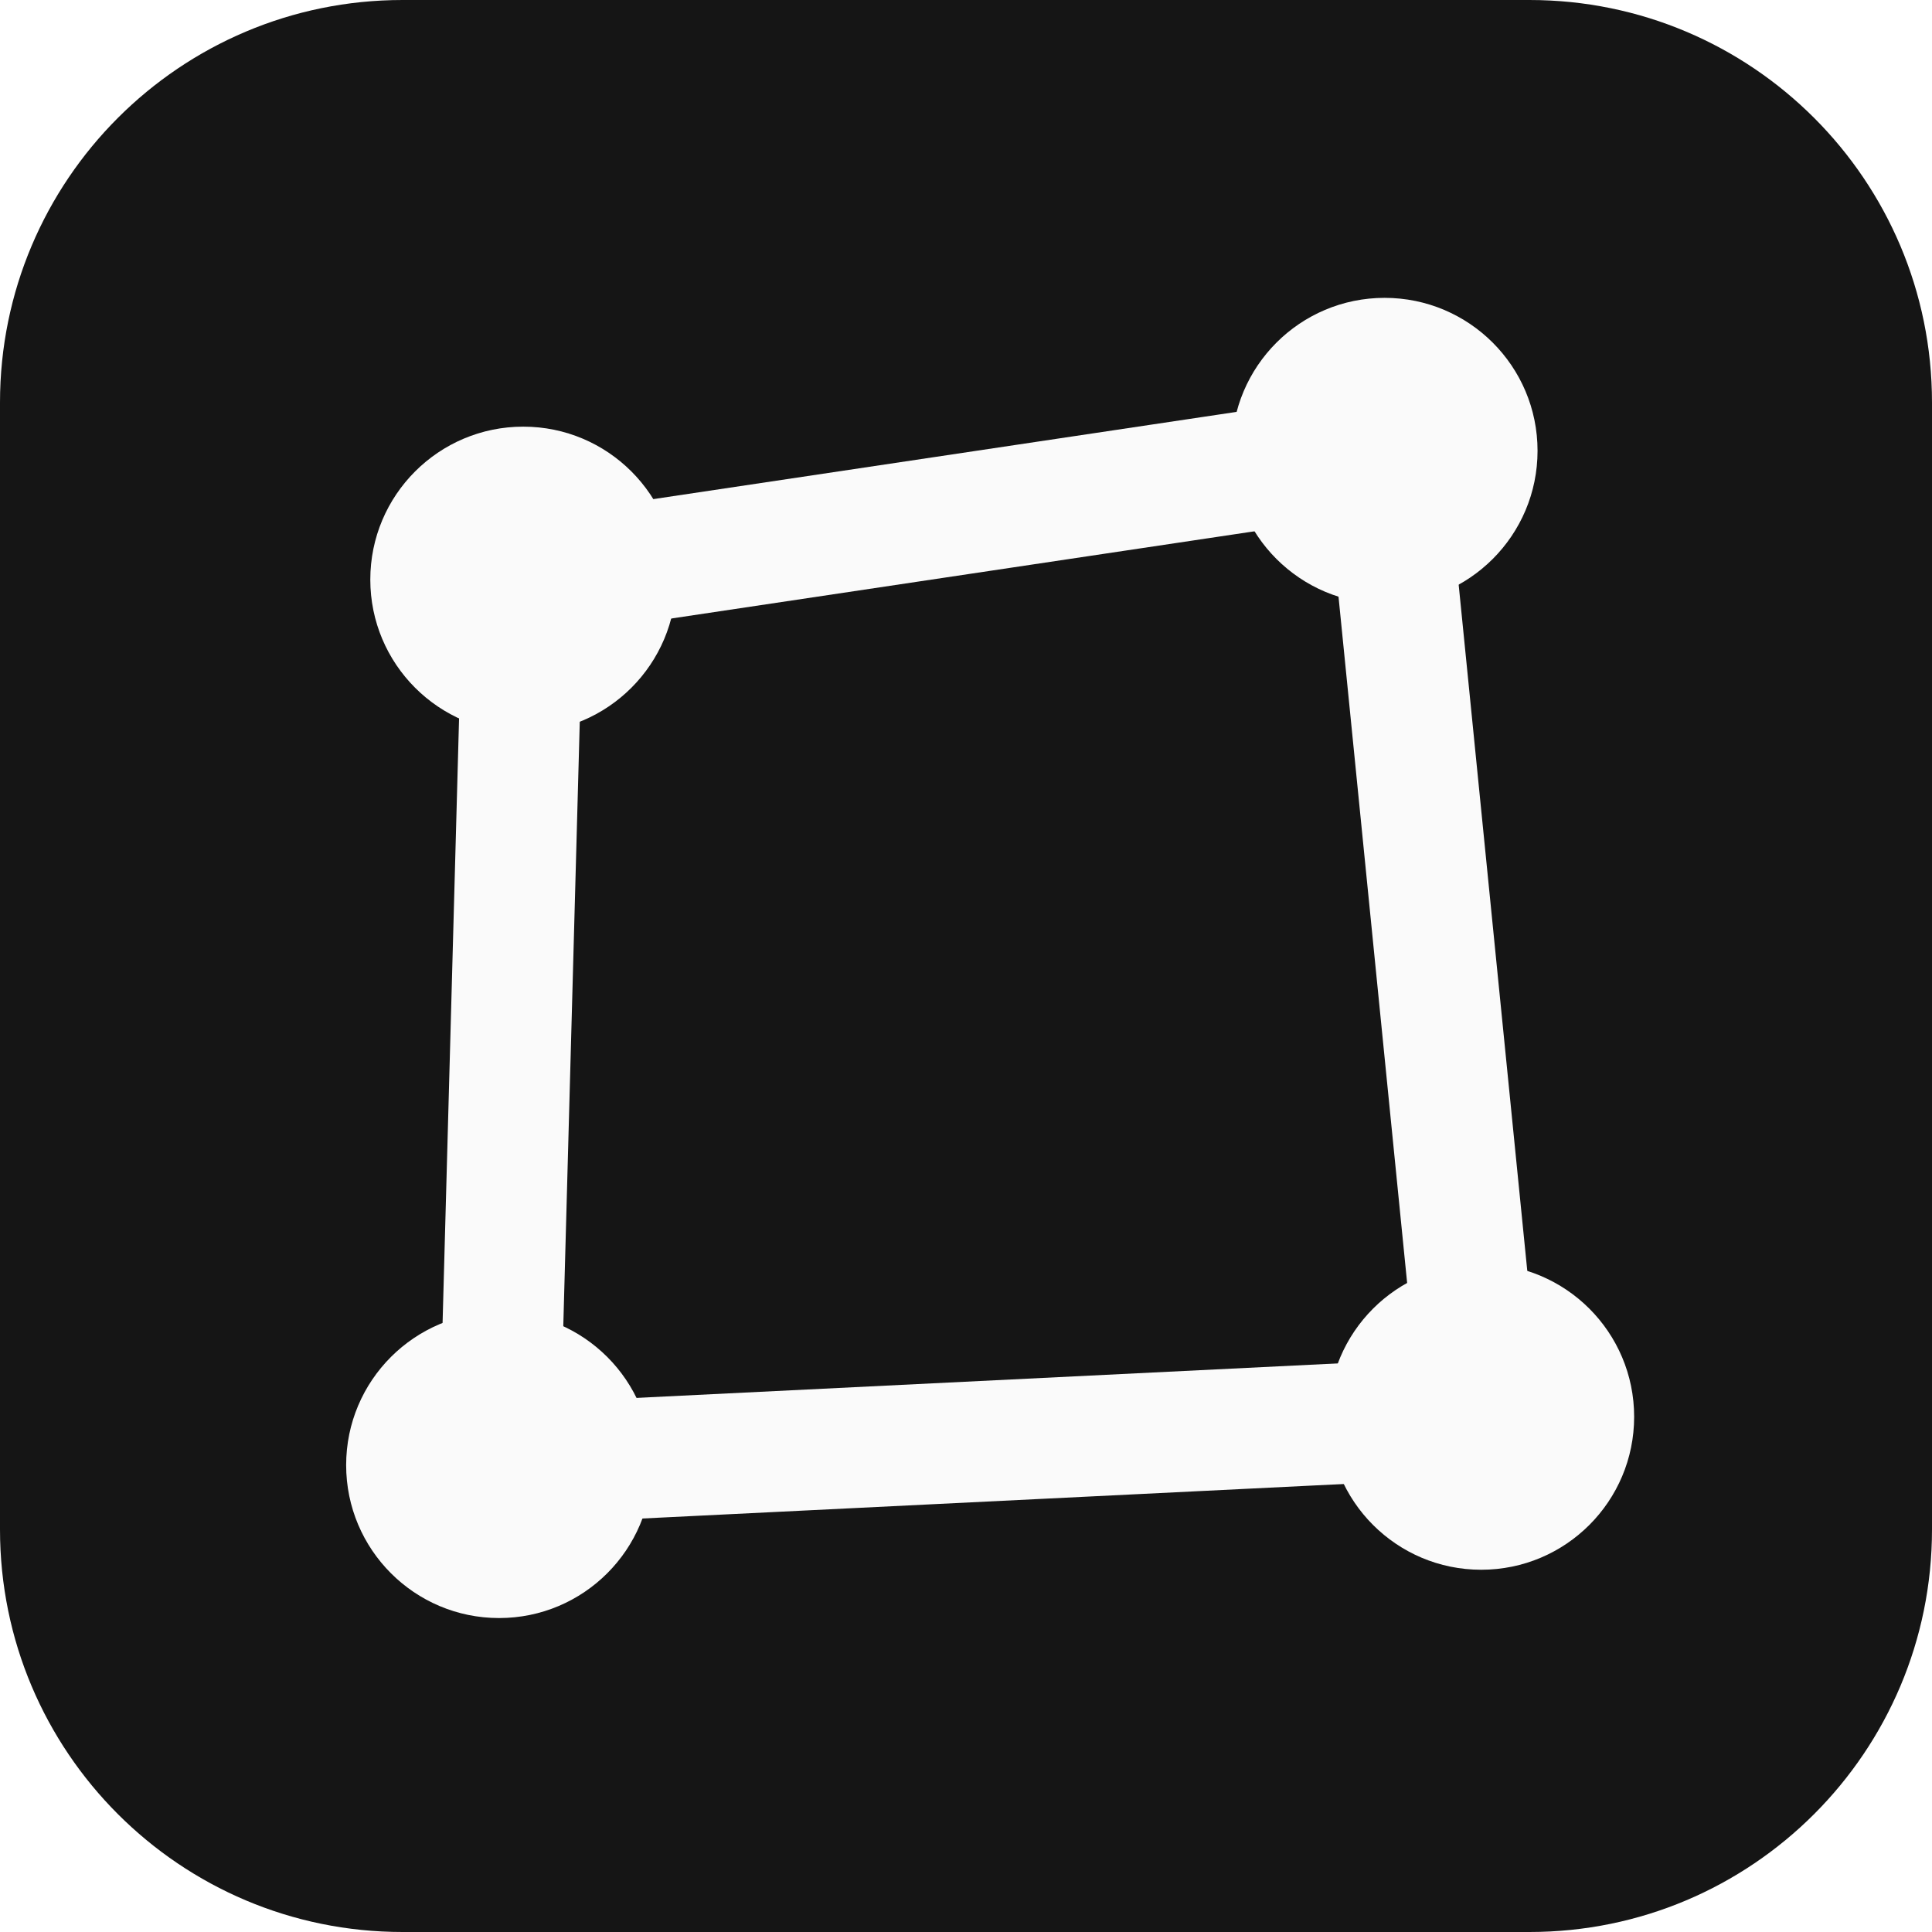
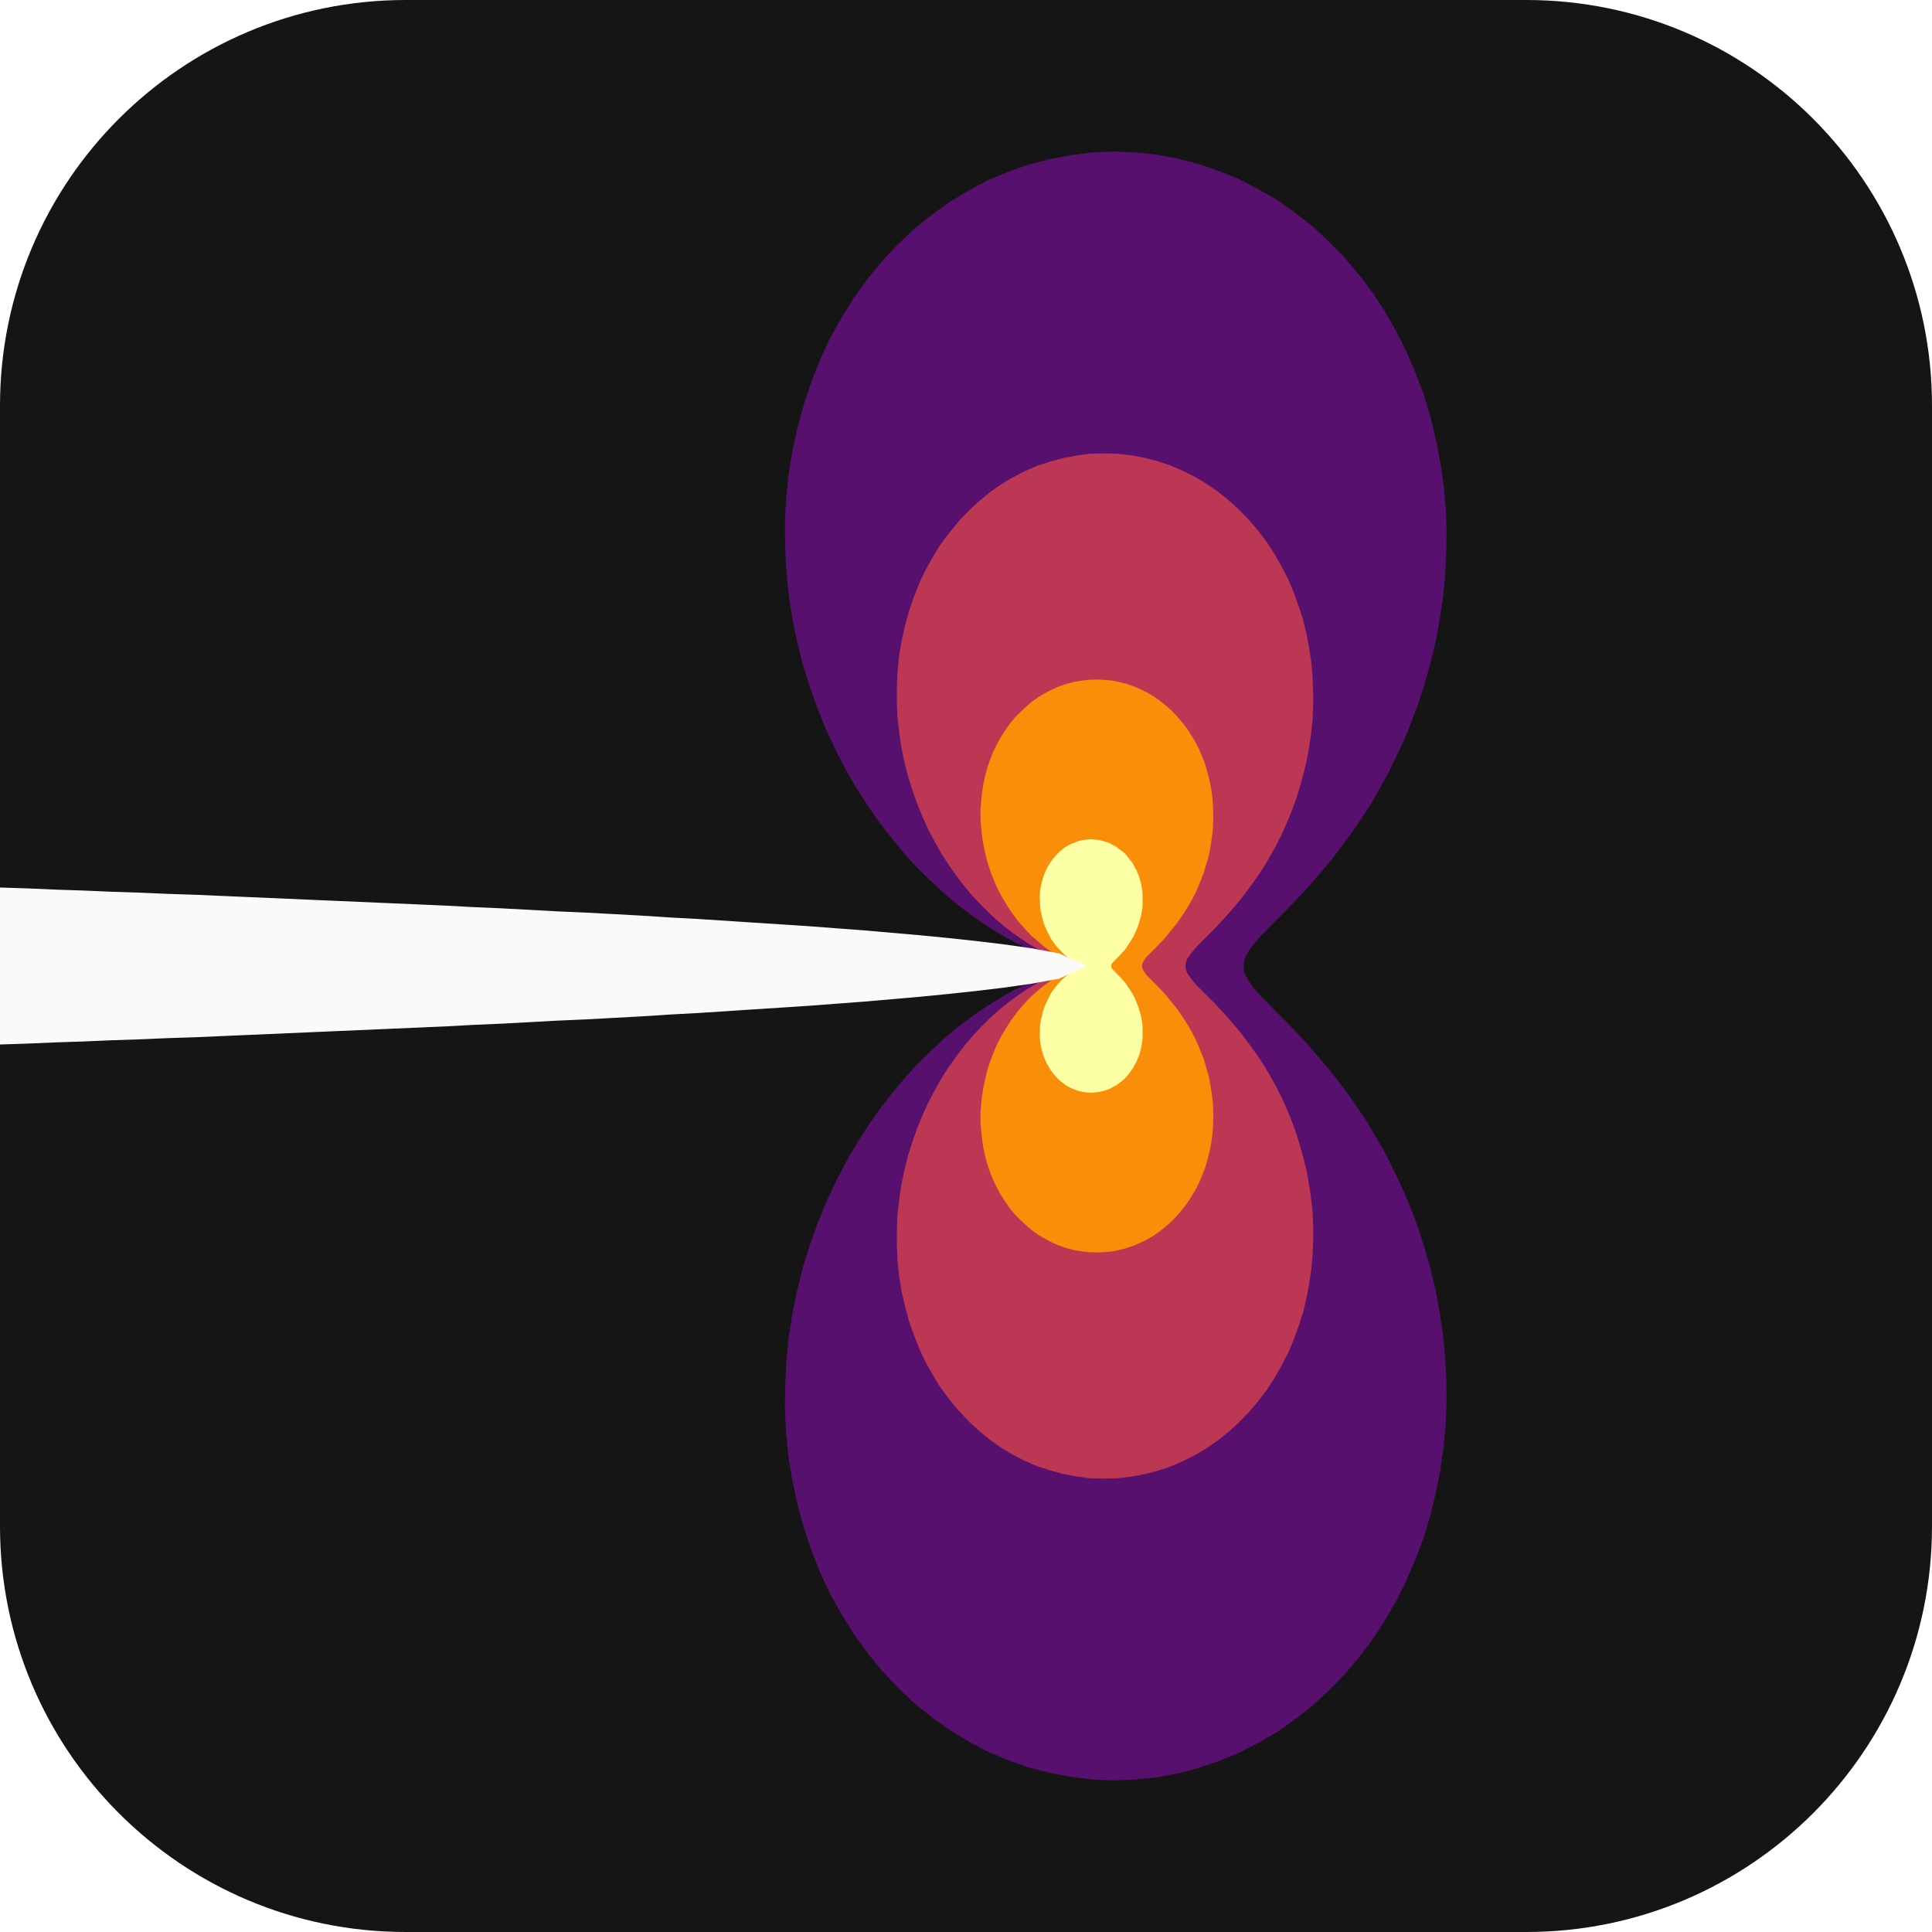
- <svg xmlns="http://www.w3.org/2000/svg" viewBox="0 0 24 24">
-   <rect width="24" height="24" rx="5" fill="#151515" />
-   <path d="M6.5 7.2 17.2 5.6 18.4 17.6 6.2 18.2Z" fill="none" stroke="#fafafa" stroke-width="1.5" stroke-linejoin="round" />
-   <g fill="#fafafa">
-     <circle cx="6.5" cy="7.2" r="1.9" />
-     <circle cx="17.2" cy="5.6" r="1.9" />
-     <circle cx="18.4" cy="17.6" r="1.9" />
-     <circle cx="6.2" cy="18.2" r="1.9" />
-   </g>
+ <svg xmlns="http://www.w3.org/2000/svg" viewBox="0 0 64 64">
+   <rect width="64" height="64" rx="13.44" fill="#151515" />
+   <path d="M36.00 32.00 L35.98 32.00 L35.93 32.00 L35.84 32.01 L35.72 32.03 L35.56 32.06 L35.38 32.10 L35.16 32.16 L34.91 32.23 L34.63 32.33 L34.33 32.45 L34.00 32.60 L33.65 32.77 L33.28 32.97 L32.90 33.20 L32.50 33.46 L32.09 33.75 L31.67 34.07 L31.25 34.43 L30.82 34.83 L30.39 35.25 L29.97 35.71 L29.56 36.21 L29.15 36.73 L28.76 37.29 L28.38 37.88 L28.02 38.50 L27.69 39.14 L27.37 39.82 L27.09 40.51 L26.83 41.23 L26.60 41.97 L26.41 42.73 L26.25 43.50 L26.13 44.28 L26.05 45.07 L26.01 45.87 L26.00 46.67 L26.04 47.47 L26.12 48.27 L26.25 49.06 L26.42 49.84 L26.63 50.61 L26.88 51.36 L27.17 52.09 L27.50 52.80 L27.88 53.48 L28.29 54.14 L28.74 54.76 L29.22 55.35 L29.74 55.90 L30.28 56.41 L30.86 56.88 L31.46 57.31 L32.09 57.69 L32.73 58.03 L33.40 58.31 L34.08 58.55 L34.77 58.73 L35.47 58.86 L36.18 58.95 L36.89 58.98 L37.60 58.95 L38.30 58.88 L39.00 58.75 L39.69 58.57 L40.37 58.34 L41.03 58.07 L41.67 57.74 L42.30 57.38 L42.89 56.96 L43.47 56.51 L44.01 56.01 L44.53 55.48 L45.01 54.91 L45.46 54.32 L45.87 53.69 L46.25 53.03 L46.59 52.35 L46.89 51.65 L47.16 50.94 L47.38 50.21 L47.56 49.46 L47.71 48.71 L47.82 47.95 L47.89 47.20 L47.92 46.44 L47.91 45.68 L47.87 44.93 L47.80 44.19 L47.69 43.47 L47.56 42.75 L47.39 42.05 L47.20 41.37 L46.99 40.71 L46.75 40.07 L46.50 39.46 L46.22 38.87 L45.94 38.30 L45.64 37.77 L45.34 37.25 L45.02 36.77 L44.71 36.32 L44.39 35.89 L44.08 35.49 L43.77 35.12 L43.47 34.77 L43.18 34.45 L42.90 34.15 L42.64 33.88 L42.39 33.63 L42.16 33.40 L41.96 33.19 L41.77 33.00 L41.61 32.82 L41.47 32.65 L41.36 32.49 L41.28 32.35 L41.22 32.21 L41.20 32.07 L41.20 31.93 L41.22 31.79 L41.28 31.65 L41.36 31.51 L41.47 31.35 L41.61 31.18 L41.77 31.00 L41.96 30.81 L42.16 30.60 L42.39 30.37 L42.64 30.12 L42.90 29.85 L43.18 29.55 L43.47 29.23 L43.77 28.88 L44.08 28.51 L44.39 28.11 L44.71 27.68 L45.02 27.23 L45.34 26.75 L45.64 26.23 L45.94 25.70 L46.22 25.13 L46.50 24.54 L46.75 23.93 L46.99 23.29 L47.20 22.63 L47.39 21.95 L47.56 21.25 L47.69 20.53 L47.80 19.81 L47.87 19.07 L47.91 18.32 L47.92 17.56 L47.89 16.80 L47.82 16.05 L47.71 15.29 L47.56 14.54 L47.38 13.79 L47.16 13.06 L46.89 12.35 L46.59 11.65 L46.25 10.97 L45.87 10.31 L45.46 9.68 L45.01 9.09 L44.53 8.52 L44.01 7.99 L43.47 7.49 L42.89 7.04 L42.30 6.62 L41.67 6.26 L41.03 5.93 L40.37 5.66 L39.69 5.43 L39.00 5.25 L38.30 5.12 L37.60 5.05 L36.89 5.02 L36.18 5.05 L35.47 5.14 L34.77 5.27 L34.08 5.45 L33.40 5.69 L32.73 5.97 L32.09 6.31 L31.46 6.69 L30.86 7.12 L30.28 7.59 L29.74 8.10 L29.22 8.65 L28.74 9.24 L28.29 9.86 L27.88 10.52 L27.50 11.20 L27.17 11.91 L26.88 12.64 L26.63 13.39 L26.42 14.16 L26.25 14.94 L26.12 15.73 L26.04 16.53 L26.00 17.33 L26.01 18.13 L26.05 18.93 L26.13 19.72 L26.25 20.50 L26.41 21.27 L26.60 22.03 L26.83 22.77 L27.09 23.49 L27.37 24.18 L27.69 24.86 L28.02 25.50 L28.38 26.12 L28.76 26.71 L29.15 27.27 L29.56 27.79 L29.97 28.29 L30.39 28.75 L30.82 29.17 L31.25 29.57 L31.67 29.93 L32.09 30.25 L32.50 30.54 L32.90 30.80 L33.28 31.03 L33.65 31.23 L34.00 31.40 L34.33 31.55 L34.63 31.67 L34.91 31.77 L35.16 31.84 L35.38 31.90 L35.56 31.94 L35.72 31.97 L35.84 31.99 L35.93 32.00 L35.98 32.00 L36.00 32.00Z" fill="#57106e" />
+   <path d="M36.00 32.00 L35.99 32.00 L35.96 32.00 L35.90 32.01 L35.82 32.02 L35.73 32.04 L35.61 32.06 L35.47 32.10 L35.31 32.15 L35.14 32.21 L34.95 32.28 L34.74 32.37 L34.52 32.48 L34.29 32.61 L34.05 32.75 L33.80 32.92 L33.54 33.10 L33.27 33.31 L33.01 33.53 L32.74 33.78 L32.47 34.05 L32.20 34.34 L31.94 34.65 L31.69 34.98 L31.44 35.33 L31.20 35.70 L30.98 36.09 L30.76 36.50 L30.57 36.92 L30.39 37.36 L30.23 37.81 L30.08 38.28 L29.96 38.75 L29.86 39.24 L29.79 39.73 L29.73 40.23 L29.71 40.73 L29.71 41.24 L29.73 41.74 L29.78 42.24 L29.86 42.74 L29.97 43.23 L30.10 43.72 L30.26 44.19 L30.44 44.65 L30.65 45.10 L30.89 45.53 L31.14 45.94 L31.43 46.33 L31.73 46.70 L32.06 47.05 L32.40 47.37 L32.76 47.67 L33.14 47.94 L33.54 48.18 L33.94 48.39 L34.36 48.57 L34.79 48.71 L35.23 48.83 L35.67 48.91 L36.11 48.97 L36.56 48.98 L37.00 48.97 L37.45 48.92 L37.89 48.84 L38.32 48.73 L38.75 48.59 L39.17 48.41 L39.57 48.21 L39.96 47.98 L40.34 47.72 L40.70 47.43 L41.04 47.12 L41.37 46.78 L41.67 46.43 L41.96 46.05 L42.22 45.65 L42.45 45.24 L42.67 44.82 L42.86 44.37 L43.02 43.92 L43.17 43.46 L43.28 43.00 L43.37 42.52 L43.44 42.05 L43.48 41.57 L43.50 41.09 L43.50 40.61 L43.48 40.14 L43.43 39.68 L43.36 39.22 L43.28 38.77 L43.17 38.33 L43.05 37.90 L42.92 37.49 L42.77 37.08 L42.61 36.70 L42.44 36.32 L42.26 35.97 L42.07 35.63 L41.88 35.31 L41.68 35.00 L41.48 34.72 L41.28 34.45 L41.09 34.20 L40.89 33.96 L40.70 33.74 L40.52 33.54 L40.35 33.36 L40.18 33.18 L40.03 33.03 L39.88 32.88 L39.75 32.75 L39.63 32.63 L39.53 32.51 L39.45 32.41 L39.38 32.31 L39.32 32.22 L39.29 32.13 L39.27 32.04 L39.27 31.96 L39.29 31.87 L39.32 31.78 L39.38 31.69 L39.45 31.59 L39.53 31.49 L39.63 31.37 L39.75 31.25 L39.88 31.12 L40.03 30.97 L40.18 30.82 L40.35 30.64 L40.52 30.46 L40.70 30.26 L40.89 30.04 L41.09 29.80 L41.28 29.55 L41.48 29.28 L41.68 29.00 L41.88 28.69 L42.07 28.37 L42.26 28.03 L42.44 27.68 L42.61 27.30 L42.77 26.92 L42.92 26.51 L43.05 26.10 L43.17 25.67 L43.28 25.23 L43.36 24.78 L43.43 24.32 L43.48 23.86 L43.50 23.39 L43.50 22.91 L43.48 22.43 L43.44 21.95 L43.37 21.48 L43.28 21.00 L43.17 20.54 L43.02 20.08 L42.86 19.63 L42.67 19.18 L42.45 18.76 L42.22 18.35 L41.96 17.95 L41.67 17.57 L41.37 17.22 L41.04 16.88 L40.70 16.57 L40.34 16.28 L39.96 16.02 L39.57 15.79 L39.17 15.59 L38.75 15.41 L38.32 15.27 L37.89 15.16 L37.45 15.08 L37.00 15.03 L36.56 15.02 L36.11 15.03 L35.67 15.09 L35.23 15.17 L34.79 15.29 L34.36 15.43 L33.94 15.61 L33.54 15.82 L33.14 16.06 L32.76 16.33 L32.40 16.63 L32.06 16.95 L31.73 17.30 L31.43 17.67 L31.14 18.06 L30.89 18.47 L30.65 18.90 L30.44 19.35 L30.26 19.81 L30.10 20.28 L29.97 20.77 L29.86 21.26 L29.78 21.76 L29.73 22.26 L29.71 22.76 L29.71 23.27 L29.73 23.77 L29.79 24.27 L29.86 24.76 L29.96 25.25 L30.08 25.72 L30.23 26.19 L30.39 26.64 L30.57 27.08 L30.76 27.50 L30.98 27.91 L31.20 28.30 L31.44 28.67 L31.69 29.02 L31.94 29.35 L32.20 29.66 L32.47 29.95 L32.74 30.22 L33.01 30.47 L33.27 30.69 L33.54 30.90 L33.80 31.08 L34.05 31.25 L34.29 31.39 L34.52 31.52 L34.74 31.63 L34.95 31.72 L35.14 31.79 L35.31 31.85 L35.47 31.90 L35.61 31.94 L35.73 31.96 L35.82 31.98 L35.90 31.99 L35.96 32.00 L35.99 32.00 L36.00 32.00Z" fill="#bc3754" />
+   <path d="M36.00 32.00 L35.99 32.00 L35.98 32.00 L35.94 32.00 L35.90 32.01 L35.85 32.02 L35.78 32.03 L35.70 32.06 L35.62 32.08 L35.52 32.12 L35.41 32.16 L35.30 32.21 L35.17 32.27 L35.04 32.34 L34.91 32.42 L34.77 32.51 L34.62 32.62 L34.48 32.73 L34.33 32.86 L34.18 32.99 L34.03 33.14 L33.88 33.31 L33.73 33.48 L33.59 33.67 L33.45 33.86 L33.32 34.07 L33.19 34.29 L33.07 34.51 L32.96 34.75 L32.86 35.00 L32.77 35.25 L32.69 35.51 L32.63 35.77 L32.57 36.05 L32.53 36.32 L32.50 36.60 L32.48 36.88 L32.48 37.16 L32.50 37.44 L32.53 37.72 L32.57 38.00 L32.63 38.28 L32.70 38.55 L32.79 38.81 L32.89 39.07 L33.01 39.32 L33.14 39.56 L33.29 39.79 L33.44 40.01 L33.61 40.22 L33.80 40.41 L33.99 40.59 L34.19 40.76 L34.40 40.91 L34.62 41.04 L34.85 41.16 L35.08 41.26 L35.32 41.34 L35.57 41.41 L35.81 41.45 L36.06 41.48 L36.31 41.49 L36.56 41.48 L36.81 41.46 L37.06 41.41 L37.30 41.35 L37.54 41.27 L37.77 41.17 L38.00 41.06 L38.22 40.93 L38.43 40.78 L38.63 40.62 L38.82 40.45 L39.00 40.26 L39.17 40.06 L39.33 39.85 L39.47 39.63 L39.61 39.40 L39.73 39.16 L39.83 38.92 L39.93 38.66 L40.00 38.41 L40.07 38.14 L40.12 37.88 L40.16 37.61 L40.18 37.35 L40.19 37.08 L40.19 36.81 L40.18 36.55 L40.15 36.29 L40.11 36.03 L40.07 35.78 L40.01 35.54 L39.94 35.30 L39.87 35.07 L39.78 34.84 L39.69 34.62 L39.60 34.42 L39.50 34.22 L39.39 34.03 L39.28 33.85 L39.17 33.68 L39.06 33.52 L38.95 33.37 L38.84 33.23 L38.73 33.10 L38.63 32.97 L38.53 32.86 L38.43 32.76 L38.34 32.66 L38.25 32.57 L38.17 32.49 L38.10 32.42 L38.03 32.35 L37.97 32.29 L37.93 32.23 L37.89 32.17 L37.86 32.12 L37.84 32.07 L37.83 32.02 L37.83 31.98 L37.84 31.93 L37.86 31.88 L37.89 31.83 L37.93 31.77 L37.97 31.71 L38.03 31.65 L38.10 31.58 L38.17 31.51 L38.25 31.43 L38.34 31.34 L38.43 31.24 L38.53 31.14 L38.63 31.03 L38.73 30.90 L38.84 30.77 L38.95 30.63 L39.06 30.48 L39.17 30.32 L39.28 30.15 L39.39 29.97 L39.50 29.78 L39.60 29.58 L39.69 29.38 L39.78 29.16 L39.87 28.93 L39.94 28.70 L40.01 28.46 L40.07 28.22 L40.11 27.97 L40.15 27.71 L40.18 27.45 L40.19 27.19 L40.19 26.92 L40.18 26.65 L40.16 26.39 L40.12 26.12 L40.07 25.86 L40.00 25.59 L39.93 25.34 L39.83 25.08 L39.73 24.84 L39.61 24.60 L39.47 24.37 L39.33 24.15 L39.17 23.94 L39.00 23.74 L38.82 23.55 L38.63 23.38 L38.43 23.22 L38.22 23.07 L38.00 22.94 L37.77 22.83 L37.54 22.73 L37.30 22.65 L37.06 22.59 L36.81 22.54 L36.56 22.52 L36.31 22.51 L36.06 22.52 L35.81 22.55 L35.57 22.59 L35.32 22.66 L35.08 22.74 L34.85 22.84 L34.62 22.96 L34.40 23.09 L34.19 23.24 L33.99 23.41 L33.80 23.59 L33.61 23.78 L33.44 23.99 L33.29 24.21 L33.14 24.44 L33.01 24.68 L32.89 24.93 L32.79 25.19 L32.70 25.45 L32.63 25.72 L32.57 26.00 L32.53 26.28 L32.50 26.56 L32.48 26.84 L32.48 27.12 L32.50 27.40 L32.53 27.68 L32.57 27.95 L32.63 28.23 L32.69 28.49 L32.77 28.75 L32.86 29.00 L32.96 29.25 L33.07 29.49 L33.19 29.71 L33.32 29.93 L33.45 30.14 L33.59 30.33 L33.73 30.52 L33.88 30.69 L34.03 30.86 L34.18 31.01 L34.33 31.14 L34.48 31.27 L34.62 31.38 L34.77 31.49 L34.91 31.58 L35.04 31.66 L35.17 31.73 L35.30 31.79 L35.41 31.84 L35.52 31.88 L35.62 31.92 L35.70 31.94 L35.78 31.97 L35.85 31.98 L35.90 31.99 L35.94 32.00 L35.98 32.00 L35.99 32.00 L36.00 32.00Z" fill="#f98e09" />
+   <path d="M36.00 32.00 L36.00 32.00 L35.99 32.00 L35.98 32.00 L35.96 32.00 L35.93 32.01 L35.90 32.02 L35.87 32.02 L35.83 32.04 L35.79 32.05 L35.74 32.07 L35.69 32.09 L35.63 32.12 L35.58 32.15 L35.52 32.19 L35.46 32.23 L35.39 32.27 L35.33 32.32 L35.26 32.38 L35.19 32.44 L35.13 32.51 L35.06 32.58 L35.00 32.65 L34.93 32.74 L34.87 32.82 L34.81 32.91 L34.76 33.01 L34.71 33.11 L34.66 33.22 L34.61 33.32 L34.57 33.44 L34.54 33.55 L34.51 33.67 L34.48 33.79 L34.46 33.91 L34.45 34.03 L34.45 34.16 L34.44 34.28 L34.45 34.41 L34.46 34.53 L34.48 34.65 L34.51 34.78 L34.54 34.89 L34.58 35.01 L34.63 35.13 L34.68 35.24 L34.74 35.34 L34.80 35.44 L34.87 35.54 L34.95 35.63 L35.03 35.72 L35.11 35.80 L35.20 35.87 L35.29 35.94 L35.39 36.00 L35.49 36.05 L35.60 36.09 L35.70 36.13 L35.81 36.16 L35.92 36.18 L36.03 36.19 L36.14 36.20 L36.25 36.19 L36.36 36.18 L36.47 36.16 L36.57 36.13 L36.68 36.10 L36.78 36.06 L36.88 36.00 L36.98 35.95 L37.07 35.88 L37.16 35.81 L37.25 35.74 L37.33 35.65 L37.40 35.56 L37.47 35.47 L37.54 35.37 L37.59 35.27 L37.65 35.17 L37.69 35.06 L37.74 34.95 L37.77 34.83 L37.80 34.72 L37.82 34.60 L37.84 34.48 L37.85 34.36 L37.85 34.25 L37.85 34.13 L37.85 34.01 L37.84 33.90 L37.82 33.78 L37.80 33.67 L37.77 33.56 L37.74 33.46 L37.71 33.36 L37.67 33.26 L37.63 33.16 L37.59 33.07 L37.55 32.98 L37.50 32.90 L37.45 32.82 L37.40 32.74 L37.35 32.67 L37.31 32.60 L37.26 32.54 L37.21 32.48 L37.16 32.43 L37.12 32.38 L37.07 32.33 L37.03 32.29 L36.99 32.25 L36.96 32.22 L36.93 32.19 L36.90 32.15 L36.87 32.13 L36.85 32.10 L36.83 32.08 L36.82 32.05 L36.81 32.03 L36.81 32.01 L36.81 31.99 L36.81 31.97 L36.82 31.95 L36.83 31.92 L36.85 31.90 L36.87 31.87 L36.90 31.85 L36.93 31.81 L36.96 31.78 L36.99 31.75 L37.03 31.71 L37.07 31.67 L37.12 31.62 L37.16 31.57 L37.21 31.52 L37.26 31.46 L37.31 31.40 L37.35 31.33 L37.40 31.26 L37.45 31.18 L37.50 31.10 L37.55 31.02 L37.59 30.93 L37.63 30.84 L37.67 30.74 L37.71 30.64 L37.74 30.54 L37.77 30.44 L37.80 30.33 L37.82 30.22 L37.84 30.10 L37.85 29.99 L37.85 29.87 L37.85 29.75 L37.85 29.64 L37.84 29.52 L37.82 29.40 L37.80 29.28 L37.77 29.17 L37.74 29.05 L37.69 28.94 L37.65 28.83 L37.59 28.73 L37.54 28.63 L37.47 28.53 L37.40 28.44 L37.33 28.35 L37.25 28.26 L37.16 28.19 L37.07 28.12 L36.98 28.05 L36.88 28.00 L36.78 27.94 L36.68 27.90 L36.57 27.87 L36.47 27.84 L36.36 27.82 L36.25 27.81 L36.14 27.80 L36.03 27.81 L35.92 27.82 L35.81 27.84 L35.70 27.87 L35.60 27.91 L35.49 27.95 L35.39 28.00 L35.29 28.06 L35.20 28.13 L35.11 28.20 L35.03 28.28 L34.95 28.37 L34.87 28.46 L34.80 28.56 L34.74 28.66 L34.68 28.76 L34.63 28.87 L34.58 28.99 L34.54 29.11 L34.51 29.22 L34.48 29.35 L34.46 29.47 L34.45 29.59 L34.44 29.72 L34.45 29.84 L34.45 29.97 L34.46 30.09 L34.48 30.21 L34.51 30.33 L34.54 30.45 L34.57 30.56 L34.61 30.68 L34.66 30.78 L34.71 30.89 L34.76 30.99 L34.81 31.09 L34.87 31.18 L34.93 31.26 L35.00 31.35 L35.06 31.42 L35.13 31.49 L35.19 31.56 L35.26 31.62 L35.33 31.68 L35.39 31.73 L35.46 31.77 L35.52 31.81 L35.58 31.85 L35.63 31.88 L35.69 31.91 L35.74 31.93 L35.79 31.95 L35.83 31.96 L35.87 31.98 L35.90 31.98 L35.93 31.99 L35.96 32.00 L35.98 32.00 L35.99 32.00 L36.00 32.00 L36.00 32.00Z" fill="#fcffa4" />
+   <path d="M0.00 29.40 L0.92 29.43 L1.85 29.47 L2.77 29.50 L3.69 29.54 L4.62 29.57 L5.54 29.61 L6.46 29.64 L7.38 29.68 L8.31 29.72 L9.23 29.76 L10.15 29.80 L11.08 29.84 L12.00 29.88 L12.92 29.92 L13.85 29.96 L14.77 30.00 L15.69 30.05 L16.62 30.09 L17.54 30.14 L18.46 30.19 L19.38 30.23 L20.31 30.28 L21.23 30.33 L22.15 30.39 L23.08 30.44 L24.00 30.50 L24.92 30.56 L25.85 30.62 L26.77 30.68 L27.69 30.75 L28.62 30.82 L29.54 30.90 L30.46 30.98 L31.38 31.07 L32.31 31.17 L33.23 31.28 L34.15 31.41 L35.08 31.58 L36.00 32.00 L36.00 32.00 L35.08 32.42 L34.15 32.59 L33.23 32.72 L32.31 32.83 L31.38 32.93 L30.46 33.02 L29.54 33.10 L28.62 33.18 L27.69 33.25 L26.77 33.32 L25.85 33.38 L24.92 33.44 L24.00 33.50 L23.08 33.56 L22.15 33.61 L21.23 33.67 L20.31 33.72 L19.38 33.77 L18.46 33.81 L17.54 33.86 L16.62 33.91 L15.69 33.95 L14.77 34.00 L13.85 34.04 L12.92 34.08 L12.00 34.12 L11.08 34.16 L10.15 34.20 L9.23 34.24 L8.31 34.28 L7.38 34.32 L6.46 34.36 L5.54 34.39 L4.62 34.43 L3.69 34.46 L2.77 34.50 L1.85 34.53 L0.92 34.57 L0.00 34.60 Z" fill="#fafafa" />
</svg>
